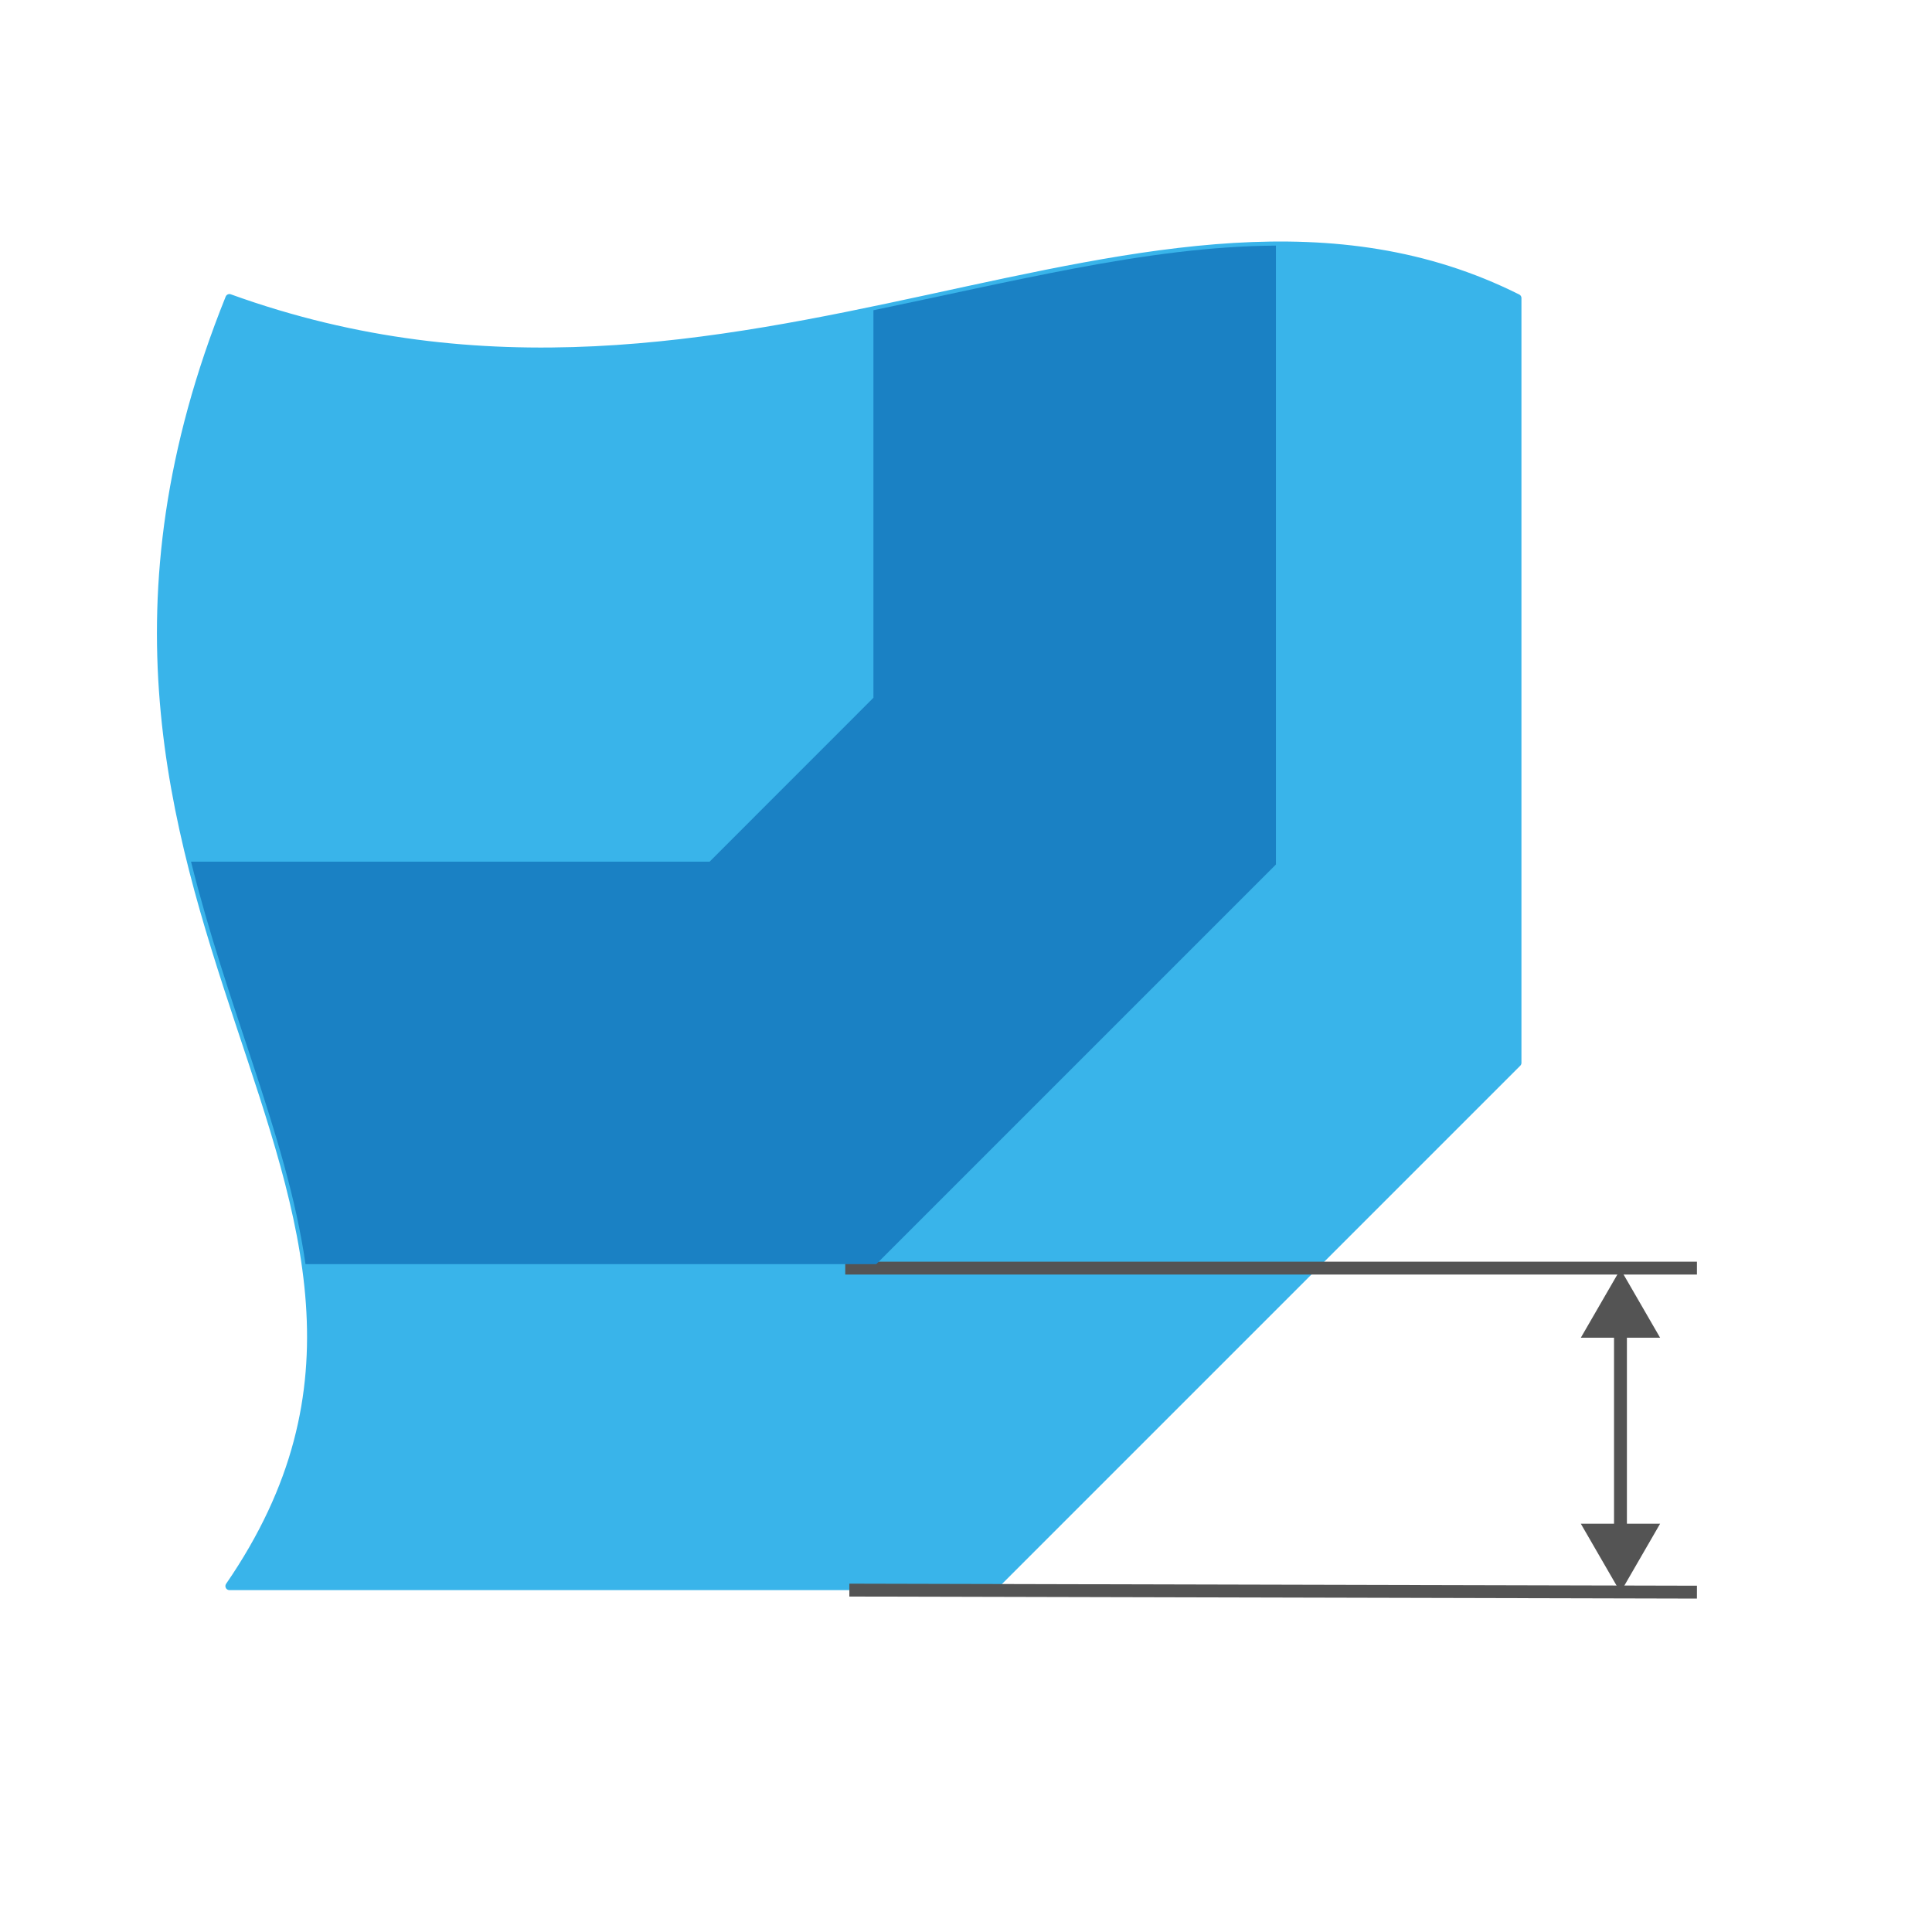
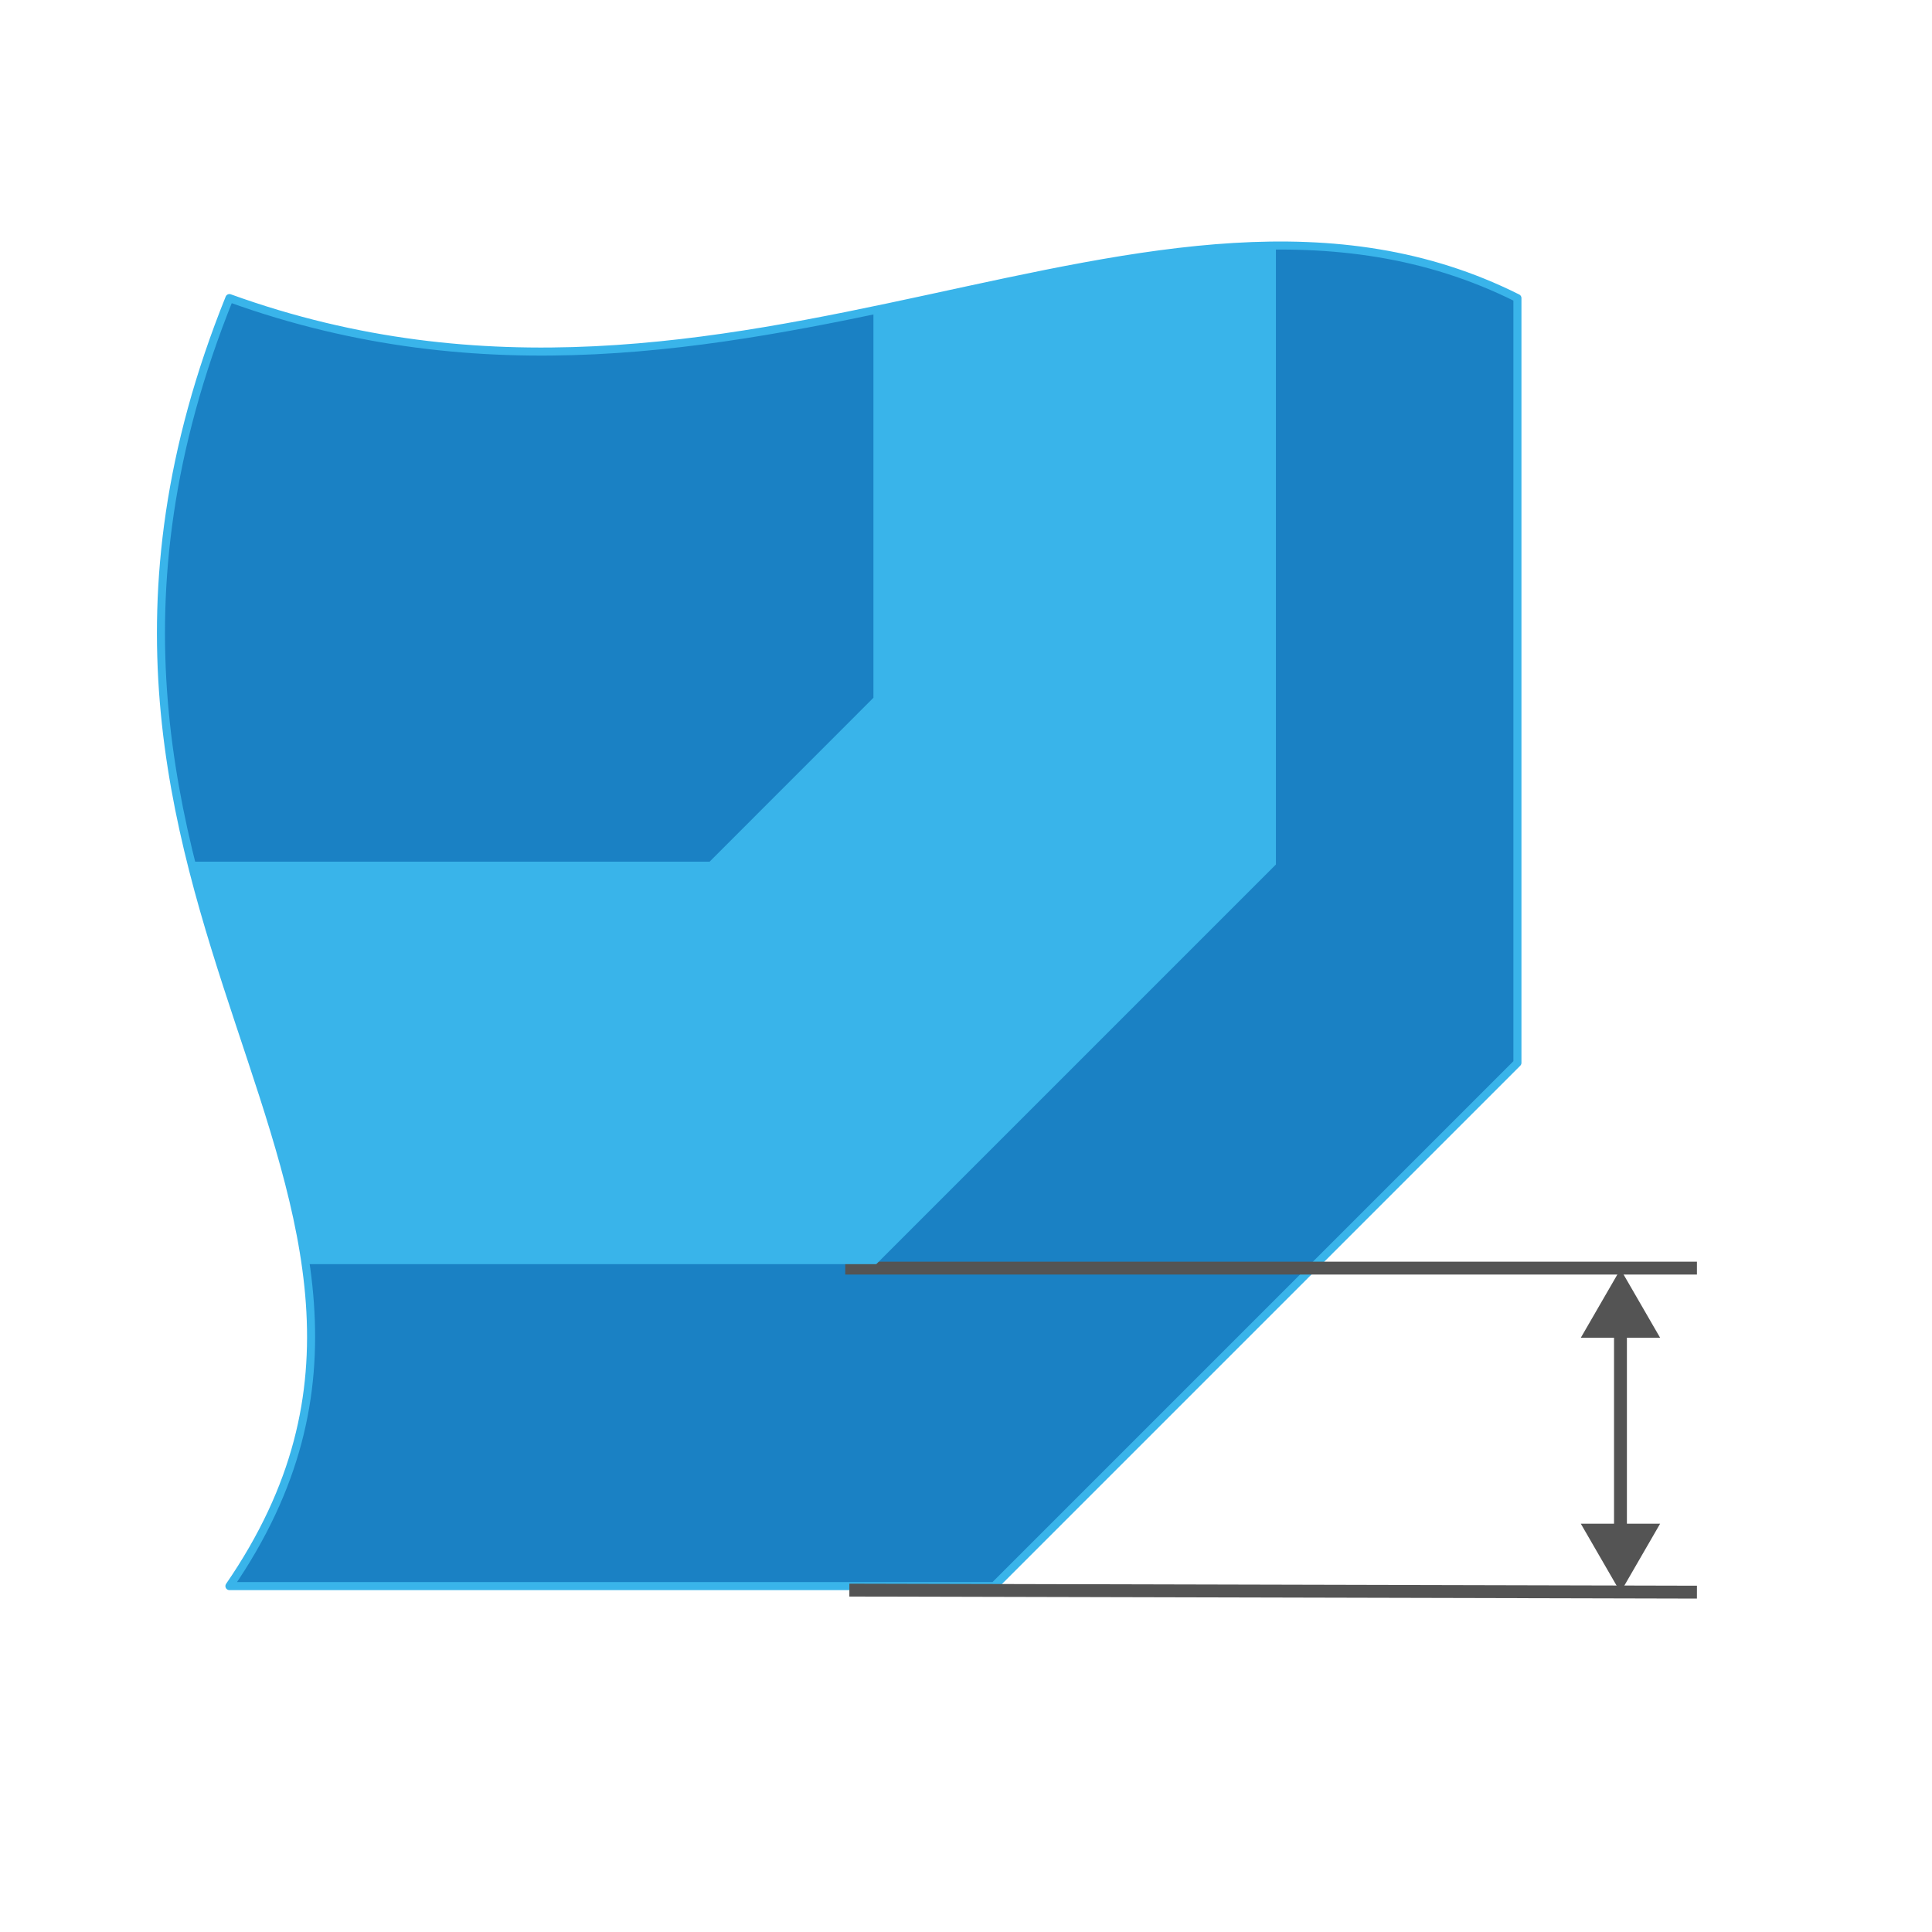
<svg xmlns="http://www.w3.org/2000/svg" id="Слой_1" data-name="Слой 1" width="240" height="240" viewBox="0 0 24 24" version="1.1">
  <defs id="defs159429">
    <marker style="overflow:visible" id="marker1" refX="0" refY="0" orient="auto-start-reverse" markerWidth="1" markerHeight="1" viewBox="0 0 1 1" preserveAspectRatio="xMidYMid">
      <path transform="scale(0.5)" style="fill:context-stroke;fill-rule:evenodd;stroke:context-stroke;stroke-width:1pt" d="M 5.77,0 -2.88,5 V -5 Z" id="path1" />
    </marker>
    <marker style="overflow:visible" id="Triangle" refX="0" refY="0" orient="auto-start-reverse" markerWidth="1" markerHeight="1" viewBox="0 0 1 1" preserveAspectRatio="xMidYMid">
      <path transform="scale(0.5)" style="fill:context-stroke;fill-rule:evenodd;stroke:context-stroke;stroke-width:1pt" d="M 5.77,0 -2.88,5 V -5 Z" id="path135" />
    </marker>
    <marker style="overflow:visible" id="marker2044" refX="0" refY="0" orient="auto">
      <path transform="scale(-0.6)" d="M 8.719,4.034 -2.207,0.016 8.719,-4.002 c -1.745,2.372 -1.735,5.617 -6e-7,8.035 z" style="fill:#545454;fill-opacity:1;fill-rule:evenodd;stroke:#545454;stroke-width:0.625;stroke-linejoin:round;stroke-opacity:1" id="path2042" />
    </marker>
    <marker style="overflow:visible" id="marker2034" refX="0" refY="0" orient="auto">
      <path transform="scale(0.6)" d="M 8.719,4.034 -2.207,0.016 8.719,-4.002 c -1.745,2.372 -1.735,5.617 -6e-7,8.035 z" style="fill:#545454;fill-opacity:1;fill-rule:evenodd;stroke:#545454;stroke-width:0.625;stroke-linejoin:round;stroke-opacity:1" id="path2032" />
    </marker>
    <style id="style159427">.cls-1{fill:#545454;}</style>
    <marker style="overflow:visible" id="marker2034-9" refX="0" refY="0" orient="auto">
      <path transform="scale(0.6)" d="M 8.719,4.034 -2.207,0.016 8.719,-4.002 c -1.745,2.372 -1.735,5.617 -6e-7,8.035 z" style="fill:#545454;fill-opacity:1;fill-rule:evenodd;stroke:#545454;stroke-width:0.625;stroke-linejoin:round;stroke-opacity:1" id="path2032-1" />
    </marker>
    <marker style="overflow:visible" id="marker2044-2" refX="0" refY="0" orient="auto">
      <path transform="scale(-0.6)" d="M 8.719,4.034 -2.207,0.016 8.719,-4.002 c -1.745,2.372 -1.735,5.617 -6e-7,8.035 z" style="fill:#545454;fill-opacity:1;fill-rule:evenodd;stroke:#545454;stroke-width:0.625;stroke-linejoin:round;stroke-opacity:1" id="path2042-7" />
    </marker>
  </defs>
-   <path id="rect4" style="fill:#39b4ea;stroke:#39b4ea;stroke-width:0.1;stroke-linejoin:round;stroke-opacity:1;paint-order:markers fill stroke;fill-opacity:1" d="m 18.85,3.703 c -4.533,-2.27 -9.657,2.293 -16,0 -3.062,7.602 3.39,11.067 0,16 h 9.5 l 6.5,-6.5 z" />
+   <path id="rect4" style="fill:#1a81c4;stroke:#39b4ea;stroke-width:0.1;stroke-linejoin:round;stroke-opacity:1;paint-order:markers fill stroke;fill-opacity:1" d="m 18.85,3.703 c -4.533,-2.27 -9.657,2.293 -16,0 -3.062,7.602 3.39,11.067 0,16 h 9.5 l 6.5,-6.5 z" />
  <text xml:space="preserve" style="font-style:normal;font-weight:normal;font-size:40px;line-height:1.25;font-family:sans-serif;letter-spacing:0px;word-spacing:0px;fill:#000000;fill-opacity:1;stroke:none" x="1" y="13" id="text1327">
    <tspan id="tspan1325" x="1" y="13" />
  </text>
  <path style="fill:#39b4ea;fill-opacity:1;stroke:#545454;stroke-width:0.16;stroke-linecap:square;stroke-linejoin:round;stroke-miterlimit:4;stroke-dasharray:none;stroke-dashoffset:0;marker-start:url(#Triangle);marker-end:url(#marker1);paint-order:fill markers stroke" d="m 20.13,16.334 v 2.878" id="path2025" />
  <path style="fill:none;fill-opacity:1;stroke:#545454;stroke-width:0.16;stroke-linecap:square;stroke-linejoin:round;stroke-miterlimit:4;stroke-dasharray:none;stroke-dashoffset:0;paint-order:fill markers stroke" d="M 10.58,15.753 21,15.753" id="path2028" />
  <path style="fill:none;fill-opacity:1;stroke:#545454;stroke-width:0.16;stroke-linecap:square;stroke-linejoin:round;stroke-miterlimit:4;stroke-dasharray:none;stroke-dashoffset:0;paint-order:fill markers stroke" d="M 10.631,19.753 21,19.778" id="path3" />
-   <path d="m 15.85,3.051 v 7.688 l -4.965,4.965 H 3.795 c -0.117,-0.817 -0.375,-1.642 -0.658,-2.5 -0.262,-0.795 -0.544,-1.617 -0.764,-2.5 H 8.815 L 10.85,8.668 V 3.854 c 0.856,-0.178 1.689,-0.367 2.5,-0.52 0.855,-0.161 1.689,-0.278 2.5,-0.283 z" style="fill:#1a81c4;paint-order:markers fill stroke" id="path8" />
+   <path d="m 15.85,3.051 v 7.688 l -4.965,4.965 H 3.795 c -0.117,-0.817 -0.375,-1.642 -0.658,-2.5 -0.262,-0.795 -0.544,-1.617 -0.764,-2.5 H 8.815 L 10.85,8.668 V 3.854 c 0.856,-0.178 1.689,-0.367 2.5,-0.52 0.855,-0.161 1.689,-0.278 2.5,-0.283 z" style="fill:#39b4ea;paint-order:markers fill stroke;fill-opacity:1" id="path8" />
</svg>
